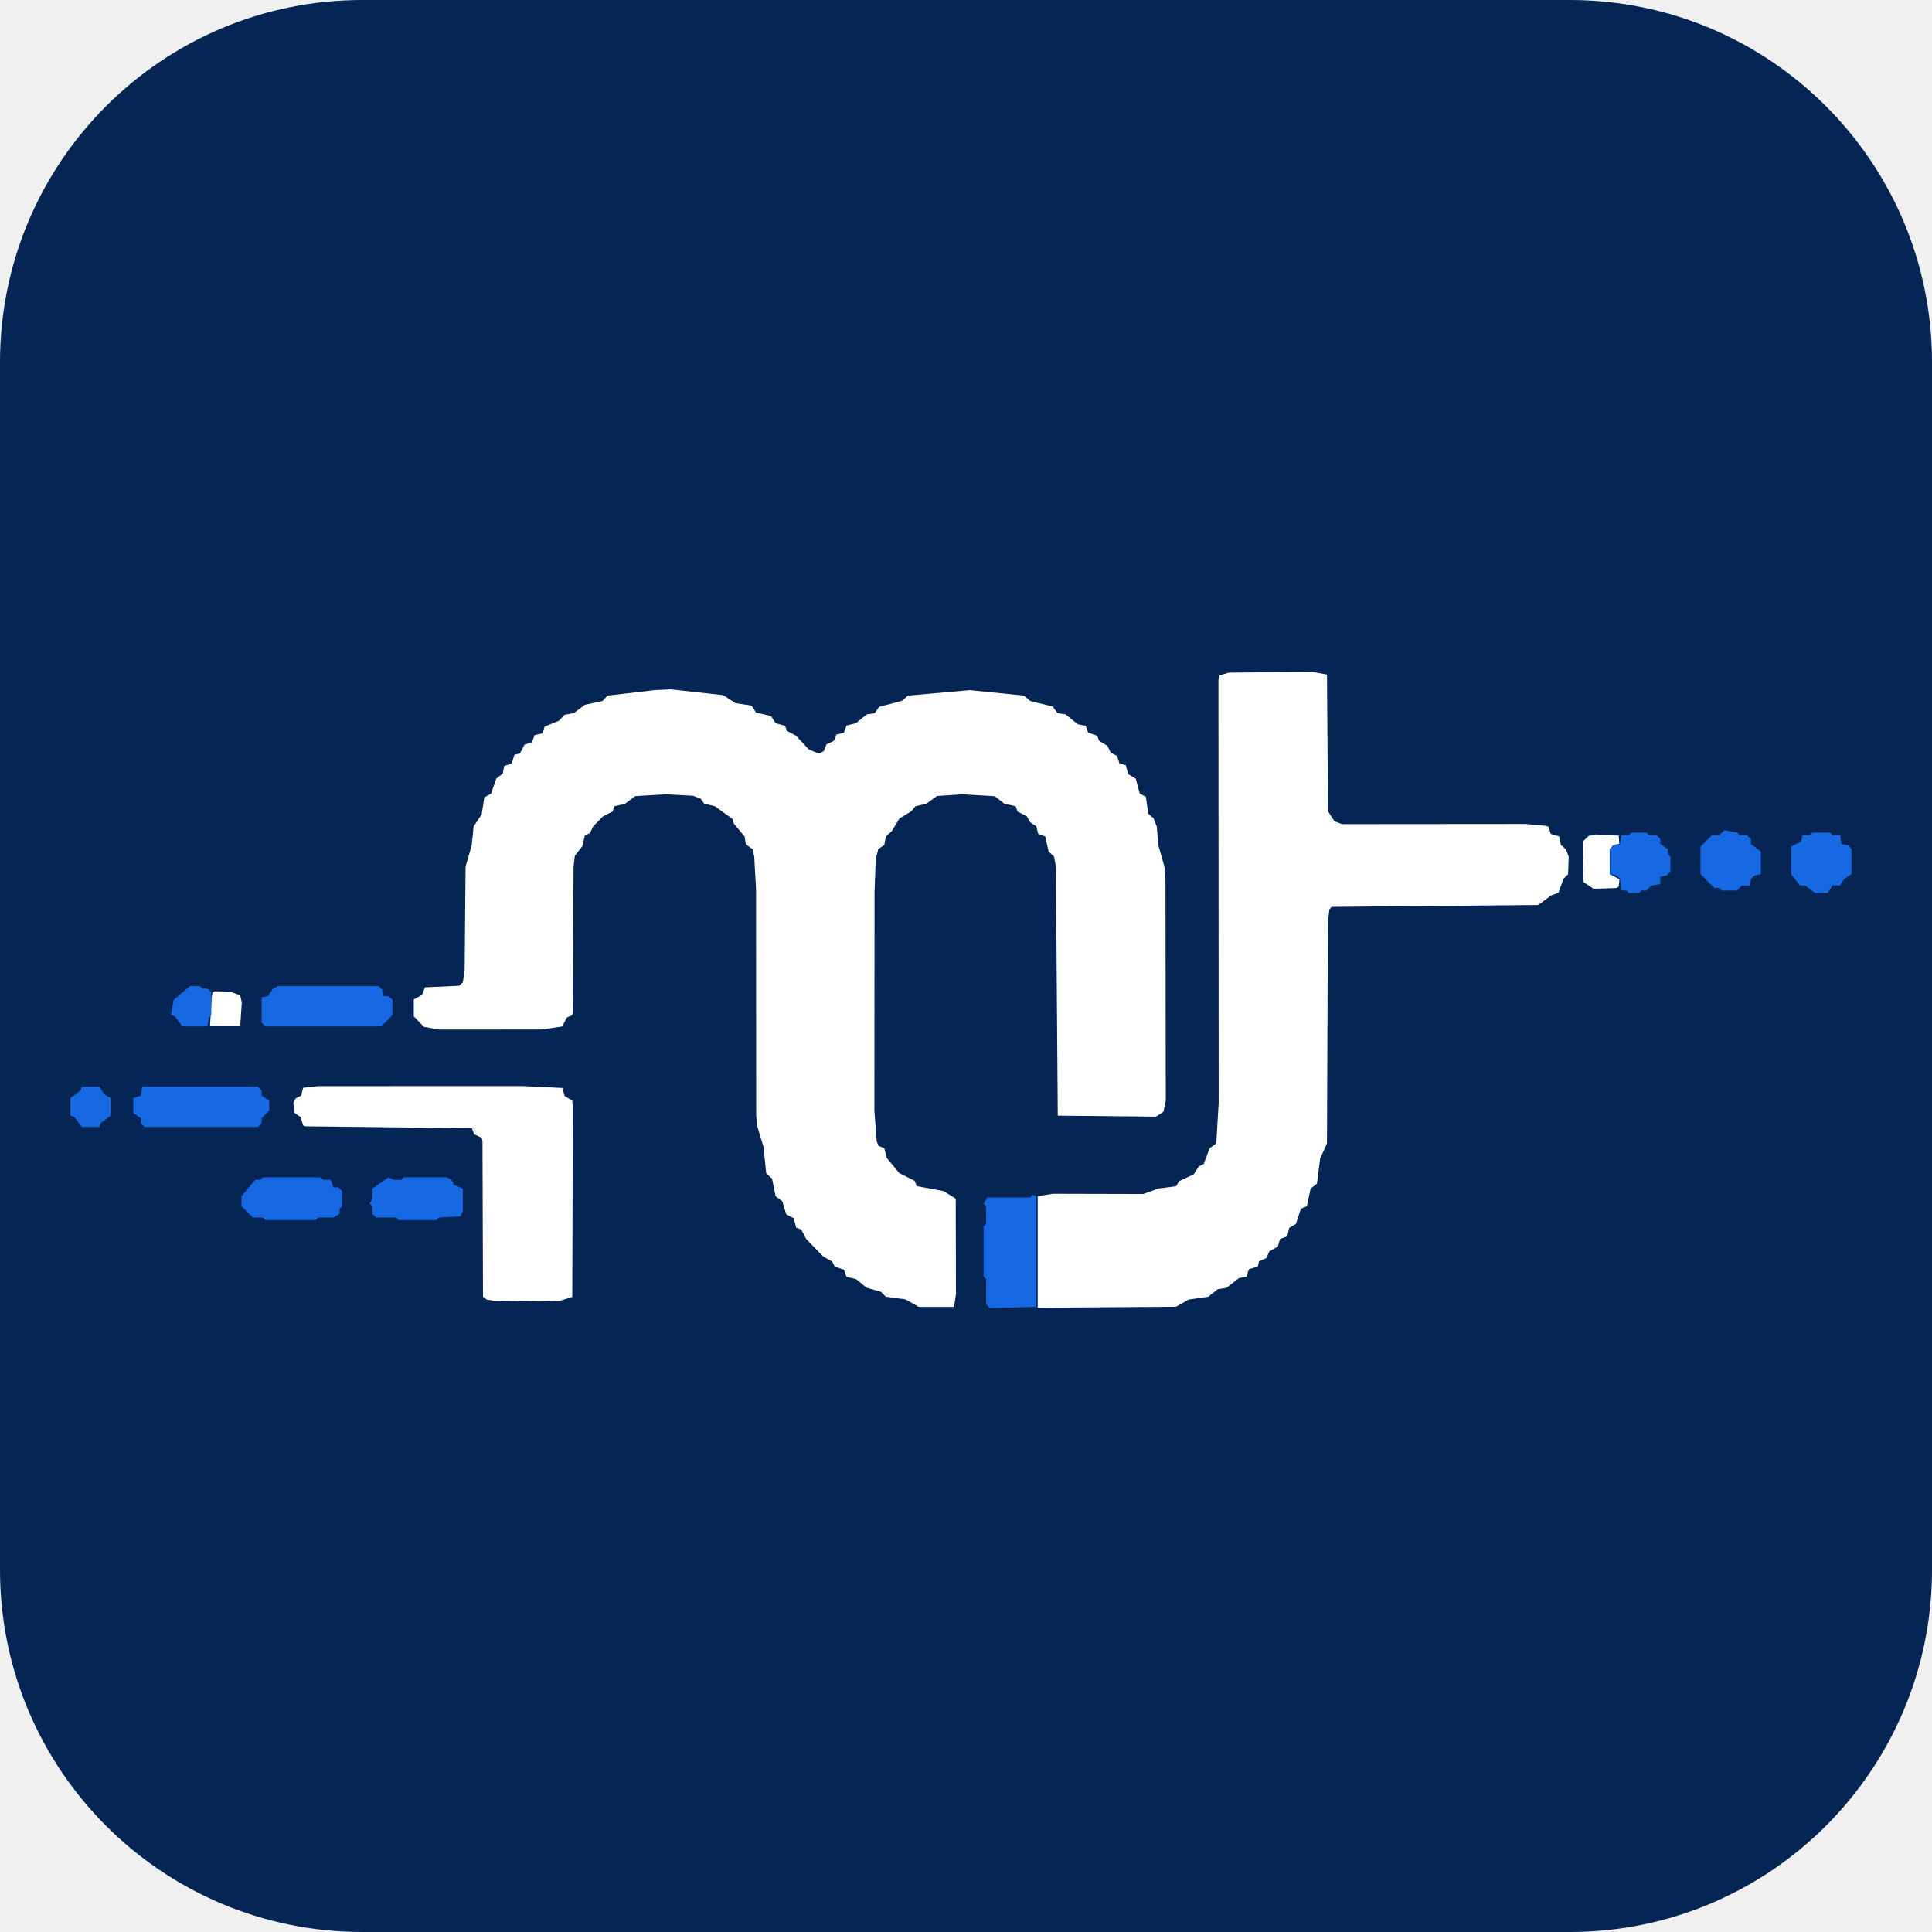
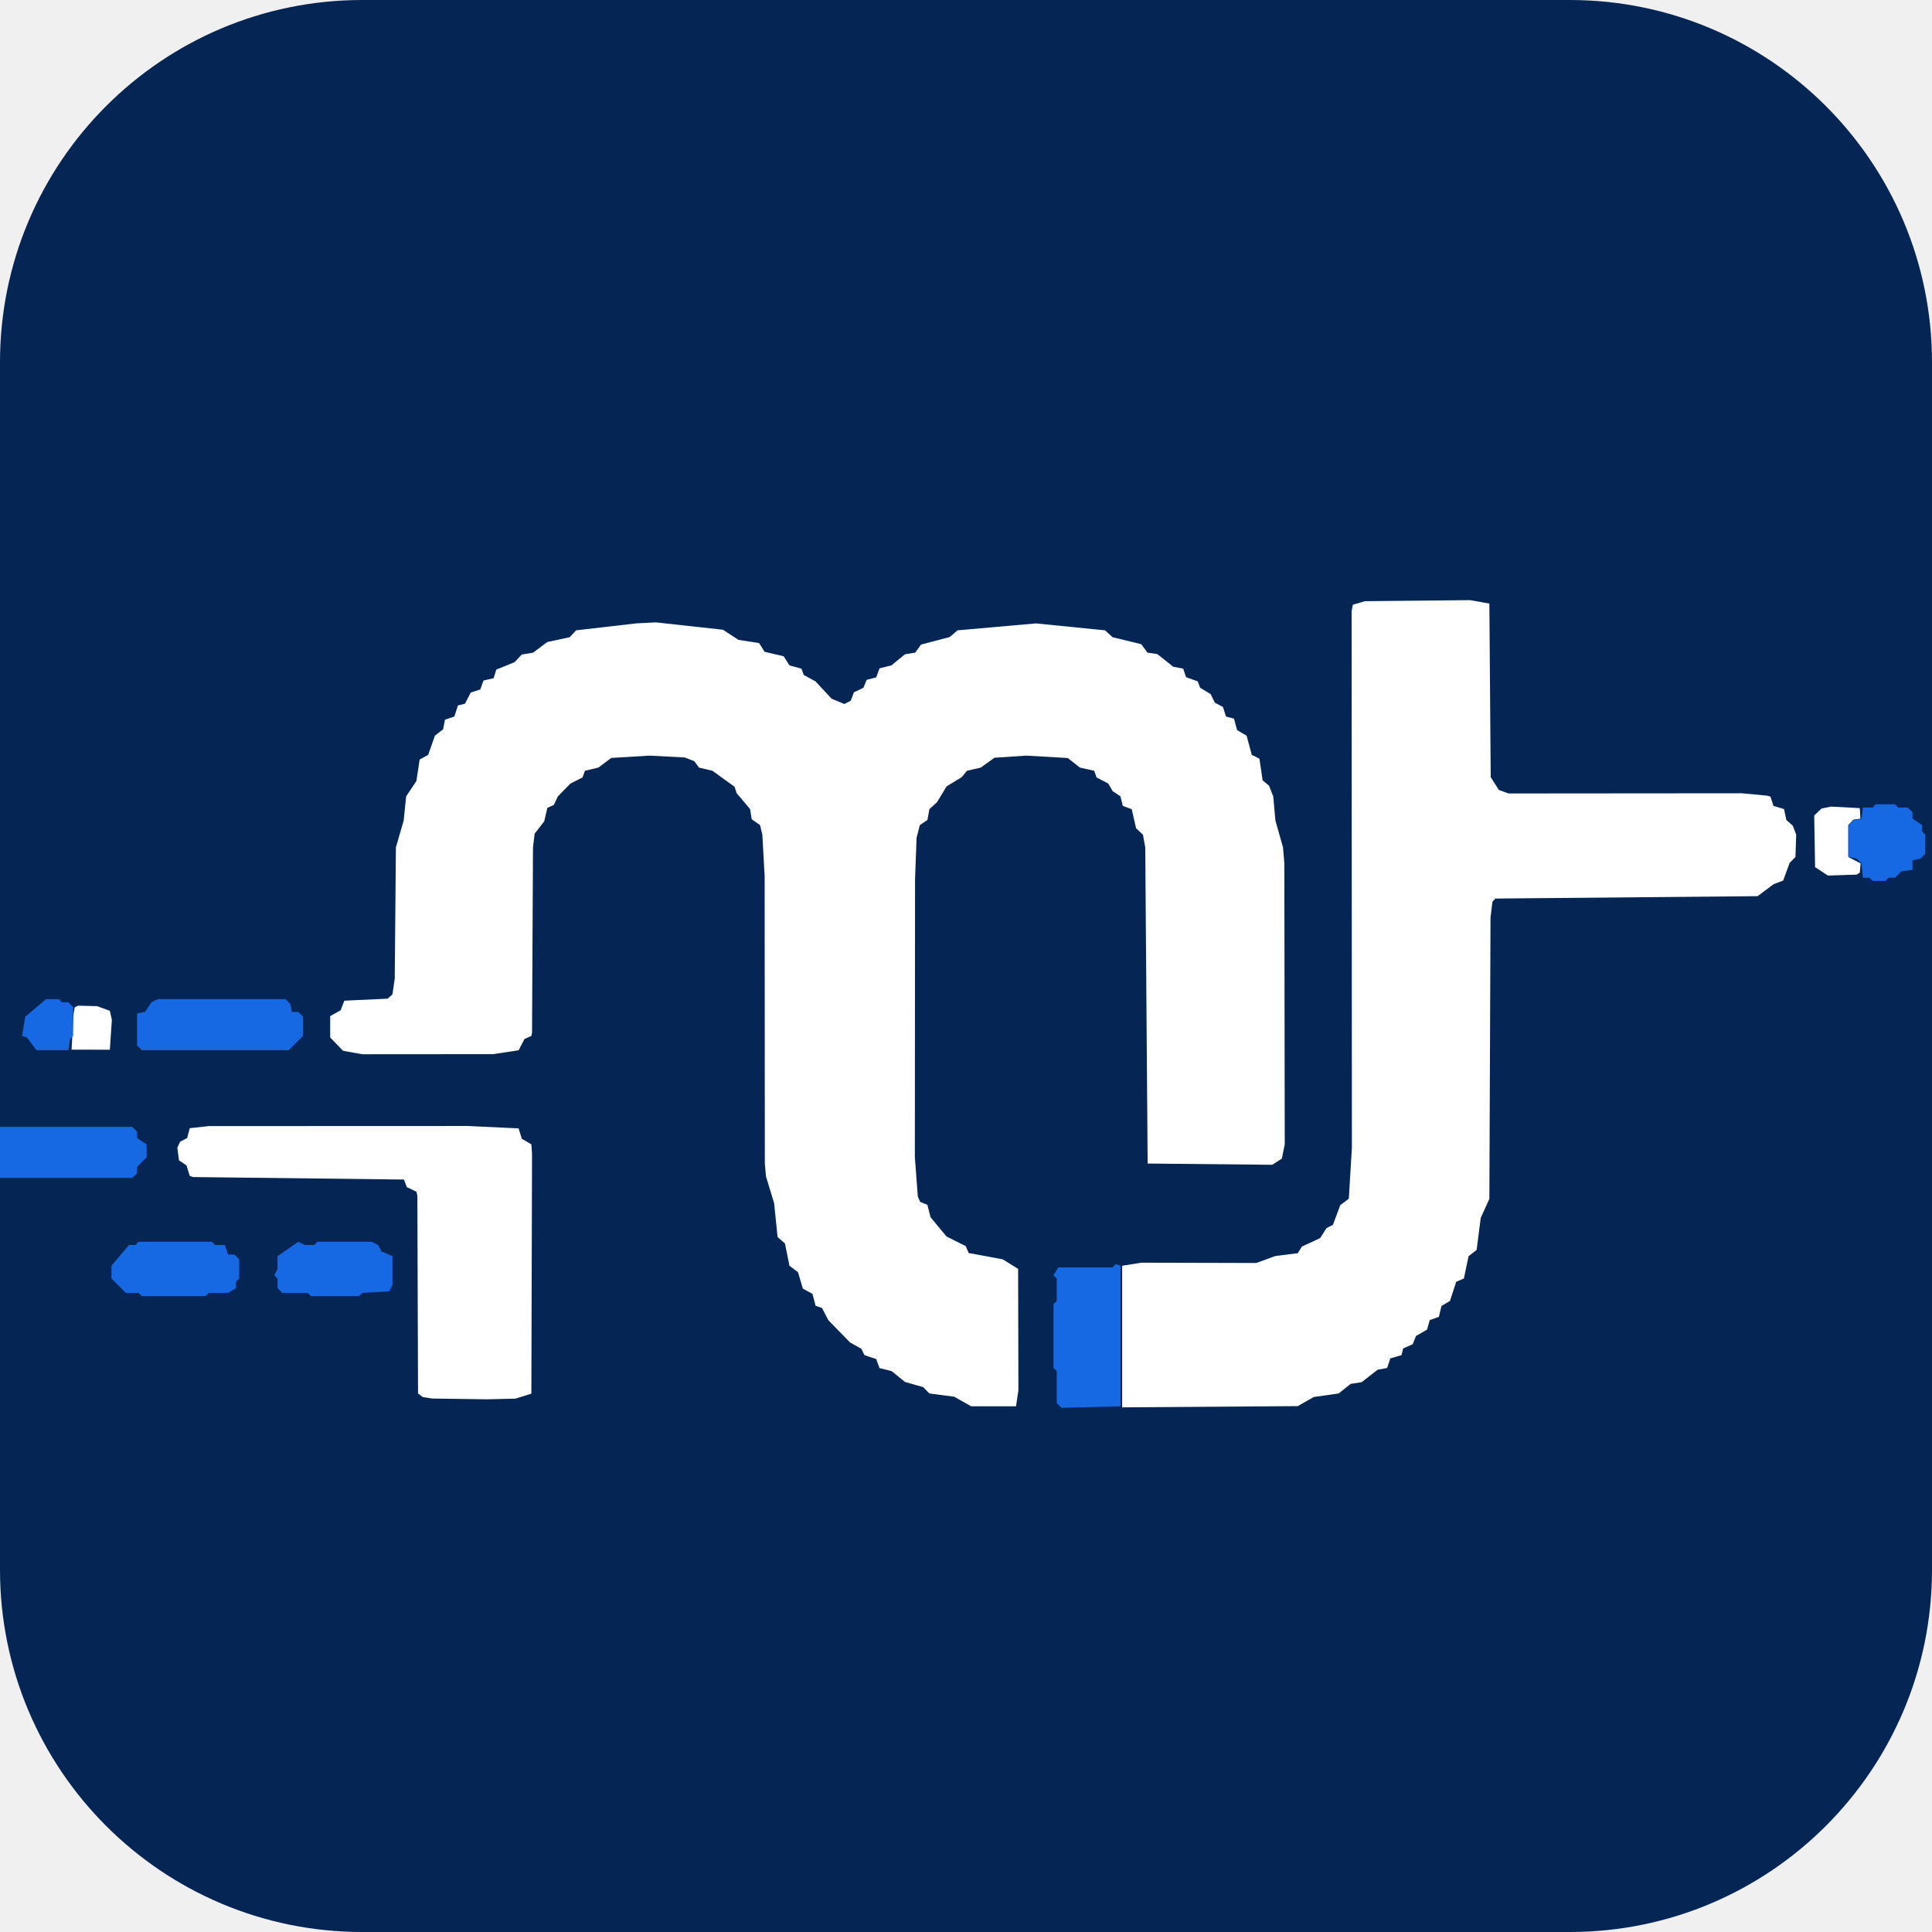
- <svg xmlns="http://www.w3.org/2000/svg" width="1024" height="1024" viewBox="0 0 256 256">
+ <svg xmlns="http://www.w3.org/2000/svg" viewBox="0 0 256 256" width="1024" height="1024">
+   <defs>
+     <clipPath id="tile">
+       <rect width="256" height="256" rx="48" ry="48" />
+     </clipPath>
+   </defs>
  <rect width="256" height="256" rx="48" ry="48" fill="#052654" />
-   <path fill="#ffffff" fill-rule="evenodd" d="M 162.83,89.13 L 161.58,89.50 L 161.45,90.17 L 161.48,146.17 L 161.16,151.50 L 160.27,152.17 L 159.50,154.23 L 158.83,154.57 L 158.17,155.61 L 156.26,156.50 L 155.83,157.19 L 153.50,157.48 L 151.50,158.21 L 139.50,158.18 L 137.50,158.50 L 137.50,173.28 L 155.83,173.15 L 157.50,172.20 L 160.10,171.83 L 161.35,170.83 L 162.50,170.65 L 164.17,169.35 L 165.16,169.17 L 165.49,168.17 L 166.66,167.83 L 166.83,167.13 L 167.83,166.69 L 168.17,165.83 L 169.32,165.17 L 169.61,164.17 L 170.56,163.83 L 170.83,162.70 L 171.72,162.17 L 172.37,160.17 L 173.17,159.83 L 173.66,157.50 L 174.50,156.85 L 174.93,153.50 L 175.83,151.52 L 175.95,122.17 L 176.15,120.50 L 176.45,120.17 L 203.83,119.92 L 205.50,118.67 L 206.50,118.29 L 207.17,116.45 L 207.78,115.83 L 207.86,113.50 L 207.50,112.56 L 206.83,111.97 L 206.59,110.83 L 205.49,110.50 L 205.17,109.53 L 204.83,109.43 L 202.17,109.18 L 177.83,109.20 L 176.82,108.83 L 175.97,107.50 L 175.83,89.38 L 173.83,89.02 Z" />
-   <path fill="#ffffff" fill-rule="evenodd" d="M 86.83,91.44 L 80.50,92.17 L 79.83,92.89 L 77.50,93.39 L 76.01,94.50 L 74.83,94.70 L 74.07,95.50 L 72.17,96.27 L 71.89,97.17 L 70.83,97.41 L 70.50,98.34 L 69.50,98.67 L 68.90,99.83 L 68.17,100.01 L 67.79,101.17 L 66.81,101.50 L 66.62,102.50 L 65.76,103.17 L 65.06,105.17 L 64.17,105.66 L 63.83,107.90 L 62.76,109.50 L 62.50,112.03 L 61.69,114.83 L 61.57,128.50 L 61.33,130.17 L 60.83,130.62 L 56.31,130.83 L 55.92,131.83 L 54.83,132.44 L 54.83,134.67 L 56.17,136.06 L 58.17,136.42 L 71.83,136.41 L 74.50,136.01 L 75.11,134.83 L 75.83,134.51 L 75.90,134.17 L 76.00,114.83 L 76.17,113.40 L 77.17,112.11 L 77.50,110.70 L 78.17,110.40 L 78.60,109.50 L 79.90,108.17 L 81.17,107.53 L 81.42,106.83 L 82.82,106.50 L 84.17,105.49 L 88.17,105.25 L 91.83,105.44 L 92.84,105.83 L 93.33,106.50 L 94.73,106.83 L 97.04,108.50 L 97.26,109.17 L 98.66,110.83 L 98.83,111.89 L 99.70,112.50 L 99.94,113.50 L 100.18,117.83 L 100.20,147.83 L 100.32,149.17 L 101.17,151.97 L 101.53,155.50 L 102.30,156.17 L 102.77,158.50 L 103.66,159.17 L 104.17,160.89 L 105.17,161.43 L 105.50,162.68 L 106.17,162.91 L 106.83,164.18 L 109.09,166.50 L 110.28,167.17 L 110.60,167.83 L 111.83,168.24 L 112.17,169.18 L 113.44,169.50 L 114.83,170.63 L 116.73,171.17 L 117.38,171.83 L 119.97,172.17 L 121.74,173.17 L 126.42,173.17 L 126.67,171.50 L 126.64,158.83 L 125.04,157.83 L 121.48,157.17 L 121.17,156.45 L 119.17,155.45 L 117.50,153.44 L 117.17,152.14 L 116.41,151.83 L 116.17,151.27 L 115.86,147.17 L 115.88,118.17 L 116.04,113.83 L 116.38,112.50 L 117.17,111.97 L 117.38,110.83 L 118.17,110.12 L 119.17,108.46 L 120.75,107.50 L 121.30,106.83 L 122.74,106.50 L 124.17,105.47 L 127.50,105.25 L 131.82,105.50 L 133.09,106.50 L 134.58,106.83 L 134.83,107.53 L 136.06,108.17 L 136.50,108.95 L 137.32,109.50 L 137.57,110.50 L 138.50,110.84 L 138.95,112.83 L 139.67,113.50 L 139.91,114.83 L 140.16,147.83 L 153.17,147.96 L 154.17,147.31 L 154.47,145.83 L 154.43,116.50 L 154.29,114.83 L 153.50,112.04 L 153.27,109.50 L 152.83,108.39 L 152.16,107.83 L 151.83,105.57 L 151.03,105.17 L 150.49,103.17 L 149.50,102.59 L 149.17,101.39 L 148.34,101.17 L 148.02,100.17 L 147.17,99.72 L 146.74,98.83 L 145.64,98.17 L 145.39,97.50 L 144.17,97.06 L 143.87,96.17 L 142.83,95.97 L 141.17,94.65 L 140.14,94.50 L 139.50,93.62 L 136.50,92.89 L 135.71,92.17 L 128.50,91.45 L 120.32,92.17 L 119.50,92.87 L 116.50,93.66 L 115.90,94.50 L 114.83,94.67 L 113.41,95.83 L 112.17,96.14 L 111.83,97.08 L 110.83,97.34 L 110.49,98.17 L 109.50,98.64 L 109.17,99.52 L 108.50,99.86 L 107.17,99.31 L 105.49,97.50 L 104.26,96.83 L 104.02,96.17 L 102.77,95.83 L 102.17,94.88 L 100.17,94.41 L 99.60,93.50 L 97.45,93.17 L 95.83,92.11 L 88.83,91.34 Z" />
-   <path fill="#ffffff" fill-rule="evenodd" d="M 210.50,110.77 L 209.74,111.50 L 209.83,116.89 L 211.17,117.77 L 214.17,117.67 L 214.50,117.46 L 214.58,116.50 L 213.29,115.83 L 213.29,112.50 L 213.83,111.93 L 214.56,111.83 L 214.50,110.73 L 211.50,110.57 Z" />
-   <path fill="#ffffff" fill-rule="evenodd" d="M 28.50,131.35 L 28.17,131.52 L 28.05,132.17 L 27.83,135.94 L 31.83,135.95 L 32.04,132.83 L 31.83,131.89 L 30.50,131.40 Z" />
-   <path fill="#ffffff" fill-rule="evenodd" d="M 40.17,144.14 L 39.90,145.17 L 39.17,145.55 L 38.87,146.17 L 39.05,147.50 L 39.83,148.02 L 40.17,149.12 L 40.50,149.24 L 62.53,149.50 L 62.83,150.29 L 63.83,150.77 L 63.93,151.17 L 64.00,171.83 L 64.50,172.21 L 65.50,172.36 L 71.17,172.44 L 74.17,172.37 L 75.83,171.85 L 75.90,146.83 L 75.83,145.83 L 74.83,145.24 L 74.50,144.16 L 69.17,143.91 L 42.17,143.92 Z" />
-   <path fill="#1668e3" d="M 228.50,110.00 L 227.83,110.67 L 226.83,110.67 L 225.33,112.17 L 225.33,115.83 L 227.17,117.67 L 227.83,117.67 L 228.17,118.00 L 230.17,118.00 L 230.83,117.33 L 231.83,117.33 L 232.00,116.50 L 232.50,116.00 L 233.33,115.83 L 233.33,112.83 L 232.00,111.83 L 232.00,111.17 L 231.50,110.67 L 230.50,110.67 L 230.17,110.33 Z" />
-   <path fill="#1668e3" d="M 216.17,110.33 L 215.83,110.67 L 214.83,110.67 L 214.67,111.83 L 213.83,112.00 L 213.33,112.50 L 213.33,115.83 L 214.17,116.00 L 214.67,116.50 L 214.83,118.00 L 215.50,118.00 L 215.83,118.33 L 217.17,118.33 L 217.50,118.00 L 218.17,118.00 L 218.83,117.33 L 220.00,117.17 L 220.00,116.17 L 220.83,116.00 L 221.33,115.50 L 221.33,113.50 L 221.00,113.17 L 221.00,112.50 L 220.00,111.83 L 220.00,111.17 L 219.50,110.67 L 218.50,110.67 L 218.17,110.33 Z" />
-   <path fill="#1668e3" d="M 240.17,110.33 L 239.83,110.67 L 238.83,110.67 L 238.67,111.50 L 237.33,112.17 L 237.33,115.83 L 238.50,117.33 L 239.17,117.33 L 240.50,118.33 L 242.17,118.33 L 242.83,117.33 L 243.83,117.33 L 244.33,116.50 L 245.33,115.83 L 245.33,112.50 L 244.83,112.00 L 244.00,111.83 L 243.83,110.67 L 242.83,110.67 L 242.50,110.33 Z" />
-   <path fill="#1668e3" d="M 25.17,130.67 L 23.00,132.50 L 22.67,134.50 L 23.17,134.67 L 24.17,136.00 L 27.50,136.00 L 27.67,134.83 L 28.00,134.50 L 28.00,131.50 L 27.50,131.00 L 26.83,131.00 L 26.50,130.67 Z" />
-   <path fill="#1668e3" d="M 36.83,130.67 L 36.17,131.00 L 35.50,132.00 L 34.67,132.17 L 34.67,135.50 L 35.17,136.00 L 50.50,136.00 L 52.00,134.50 L 52.00,132.50 L 51.50,132.00 L 50.83,132.00 L 50.67,131.17 L 50.17,130.67 Z" />
-   <path fill="#1668e3" d="M 10.83,144.00 L 10.67,144.50 L 9.33,145.50 L 9.33,147.83 L 9.83,148.00 L 10.83,149.33 L 13.17,149.33 L 13.33,148.83 L 14.67,147.83 L 14.67,145.50 L 13.83,145.00 L 13.17,144.00 Z" />
-   <path fill="#1668e3" d="M 18.83,144.00 L 18.67,145.17 L 17.67,145.50 L 17.67,147.50 L 18.67,148.17 L 18.67,148.83 L 19.17,149.33 L 34.17,149.33 L 34.67,148.83 L 34.67,148.17 L 35.67,147.17 L 35.67,145.83 L 34.67,145.17 L 34.67,144.50 L 34.17,144.00 Z" />
-   <path fill="#1668e3" d="M 34.83,156.00 L 34.50,156.33 L 33.83,156.33 L 32.00,158.50 L 32.00,159.83 L 33.50,161.33 L 34.83,161.33 L 35.17,161.67 L 41.83,161.67 L 42.17,161.33 L 44.17,161.33 L 45.00,160.83 L 45.00,160.17 L 45.33,159.83 L 45.33,157.83 L 44.83,157.33 L 44.17,157.33 L 43.83,156.33 L 42.83,156.33 L 42.50,156.00 Z" />
-   <path fill="#1668e3" d="M 51.50,156.00 L 49.33,157.50 L 49.33,158.83 L 49.00,159.50 L 49.33,159.83 L 49.33,160.83 L 49.83,161.33 L 52.50,161.33 L 52.83,161.67 L 57.83,161.67 L 58.17,161.33 L 61.00,161.17 L 61.33,160.50 L 61.33,157.50 L 60.17,157.00 L 59.83,156.33 L 59.17,156.00 L 53.50,156.00 L 53.17,156.33 L 52.17,156.33 Z" />
-   <path fill="#1668e3" d="M 136.83,158.33 L 136.50,158.67 L 130.83,158.67 L 130.33,159.50 L 130.67,159.83 L 130.67,162.17 L 130.33,162.50 L 130.33,169.17 L 130.67,169.50 L 130.67,172.83 L 131.17,173.33 L 137.33,173.17 L 137.33,158.50 Z" />
+   <g clip-path="url(#tile)" transform="translate(-25.85 -33.48) scale(1.2694)">
+     <path fill="#ffffff" fill-rule="evenodd" d="M 162.83,89.13 L 161.58,89.50 L 161.45,90.17 L 161.48,146.17 L 161.16,151.50 L 160.27,152.17 L 159.50,154.23 L 158.83,154.57 L 158.17,155.61 L 156.26,156.50 L 155.83,157.19 L 153.50,157.48 L 151.50,158.21 L 139.50,158.18 L 137.50,158.50 L 137.50,173.28 L 155.83,173.15 L 157.50,172.20 L 160.10,171.83 L 161.35,170.83 L 162.50,170.65 L 164.17,169.35 L 165.16,169.17 L 165.49,168.17 L 166.66,167.83 L 166.83,167.13 L 167.83,166.69 L 168.17,165.83 L 169.32,165.17 L 169.61,164.17 L 170.56,163.83 L 170.83,162.70 L 171.72,162.17 L 172.37,160.17 L 173.17,159.83 L 173.66,157.50 L 174.50,156.85 L 174.93,153.50 L 175.83,151.52 L 175.95,122.17 L 176.15,120.50 L 176.45,120.17 L 203.83,119.92 L 205.50,118.67 L 206.50,118.29 L 207.17,116.45 L 207.78,115.83 L 207.86,113.50 L 207.50,112.56 L 206.83,111.97 L 206.59,110.83 L 205.49,110.50 L 205.17,109.53 L 204.83,109.43 L 202.17,109.18 L 177.83,109.20 L 176.82,108.83 L 175.97,107.50 L 175.83,89.38 L 173.83,89.02 Z" />
+     <path fill="#ffffff" fill-rule="evenodd" d="M 86.83,91.44 L 80.50,92.17 L 79.83,92.89 L 77.50,93.39 L 76.01,94.50 L 74.83,94.70 L 74.07,95.50 L 72.17,96.27 L 71.89,97.17 L 70.83,97.41 L 70.50,98.34 L 69.50,98.67 L 68.90,99.83 L 68.17,100.01 L 67.79,101.17 L 66.81,101.50 L 66.62,102.50 L 65.76,103.17 L 65.06,105.17 L 64.17,105.66 L 63.83,107.90 L 62.76,109.50 L 62.50,112.03 L 61.69,114.83 L 61.57,128.50 L 61.33,130.17 L 60.83,130.62 L 56.31,130.83 L 55.92,131.83 L 54.83,132.44 L 54.83,134.67 L 56.17,136.06 L 58.17,136.42 L 71.83,136.41 L 74.50,136.01 L 75.11,134.83 L 75.83,134.51 L 75.90,134.17 L 76.00,114.83 L 76.17,113.40 L 77.17,112.11 L 77.50,110.70 L 78.17,110.40 L 78.60,109.50 L 79.90,108.17 L 81.17,107.53 L 81.42,106.83 L 82.82,106.50 L 84.17,105.49 L 88.17,105.25 L 91.83,105.44 L 92.84,105.83 L 93.33,106.50 L 94.73,106.83 L 97.04,108.50 L 97.26,109.17 L 98.66,110.83 L 98.83,111.89 L 99.70,112.50 L 99.94,113.50 L 100.18,117.83 L 100.20,147.83 L 100.32,149.17 L 101.17,151.97 L 101.53,155.50 L 102.30,156.17 L 102.77,158.50 L 103.66,159.17 L 104.17,160.89 L 105.17,161.43 L 105.50,162.68 L 106.17,162.91 L 106.83,164.18 L 109.09,166.50 L 110.28,167.17 L 110.60,167.83 L 111.83,168.24 L 112.17,169.18 L 113.44,169.50 L 114.83,170.63 L 116.73,171.17 L 117.38,171.83 L 119.97,172.17 L 121.74,173.17 L 126.42,173.17 L 126.67,171.50 L 126.64,158.83 L 125.04,157.83 L 121.48,157.17 L 121.17,156.45 L 119.17,155.45 L 117.50,153.44 L 117.17,152.14 L 116.41,151.83 L 116.17,151.27 L 115.86,147.17 L 115.88,118.17 L 116.04,113.83 L 116.38,112.50 L 117.17,111.97 L 117.38,110.83 L 118.17,110.12 L 119.17,108.46 L 120.75,107.50 L 121.30,106.83 L 122.74,106.50 L 124.17,105.47 L 127.50,105.25 L 131.82,105.50 L 133.09,106.50 L 134.58,106.83 L 134.83,107.53 L 136.06,108.17 L 136.50,108.95 L 137.32,109.50 L 137.57,110.50 L 138.50,110.84 L 138.95,112.83 L 139.67,113.50 L 139.91,114.83 L 140.16,147.83 L 153.17,147.96 L 154.17,147.31 L 154.47,145.83 L 154.43,116.50 L 154.29,114.83 L 153.50,112.04 L 153.27,109.50 L 152.83,108.39 L 152.16,107.83 L 151.83,105.57 L 151.03,105.17 L 150.49,103.17 L 149.50,102.59 L 149.17,101.39 L 148.34,101.17 L 148.02,100.17 L 147.17,99.72 L 146.74,98.83 L 145.64,98.17 L 145.39,97.50 L 144.17,97.06 L 143.87,96.17 L 142.83,95.97 L 141.17,94.65 L 140.14,94.50 L 139.50,93.62 L 136.50,92.89 L 135.71,92.17 L 128.50,91.45 L 120.32,92.17 L 119.50,92.87 L 116.50,93.66 L 115.90,94.50 L 114.83,94.67 L 113.41,95.83 L 112.17,96.14 L 111.83,97.08 L 110.83,97.34 L 110.49,98.17 L 109.50,98.64 L 109.17,99.52 L 108.50,99.86 L 107.17,99.31 L 105.49,97.50 L 104.26,96.83 L 104.02,96.17 L 102.77,95.83 L 102.17,94.88 L 100.17,94.41 L 99.60,93.50 L 97.45,93.17 L 95.83,92.11 L 88.83,91.34 Z" />
+     <path fill="#ffffff" fill-rule="evenodd" d="M 210.50,110.77 L 209.74,111.50 L 209.83,116.89 L 211.17,117.77 L 214.17,117.67 L 214.50,117.46 L 214.58,116.50 L 213.29,115.83 L 213.29,112.50 L 213.83,111.93 L 214.56,111.83 L 214.50,110.73 L 211.50,110.57 Z" />
+     <path fill="#ffffff" fill-rule="evenodd" d="M 28.50,131.35 L 28.17,131.52 L 28.05,132.17 L 27.83,135.94 L 31.83,135.95 L 32.04,132.83 L 31.83,131.89 L 30.50,131.40 Z" />
+     <path fill="#ffffff" fill-rule="evenodd" d="M 40.17,144.14 L 39.90,145.17 L 39.17,145.55 L 38.87,146.17 L 39.05,147.50 L 39.83,148.02 L 40.17,149.12 L 40.50,149.24 L 62.53,149.50 L 62.83,150.29 L 63.83,150.77 L 63.93,151.17 L 64.00,171.83 L 64.50,172.21 L 65.50,172.36 L 71.17,172.44 L 74.17,172.37 L 75.83,171.85 L 75.90,146.83 L 75.83,145.83 L 74.83,145.24 L 74.50,144.16 L 69.17,143.91 L 42.17,143.92 Z" />
+     <path fill="#1668e3" d="M 228.50,110.00 L 227.83,110.67 L 226.83,110.67 L 225.33,112.17 L 225.33,115.83 L 227.17,117.67 L 227.83,117.67 L 228.17,118.00 L 230.17,118.00 L 230.83,117.33 L 231.83,117.33 L 232.00,116.50 L 232.50,116.00 L 233.33,115.83 L 233.33,112.83 L 232.00,111.83 L 232.00,111.17 L 231.50,110.67 L 230.50,110.67 L 230.17,110.33 Z" />
+     <path fill="#1668e3" d="M 216.17,110.33 L 215.83,110.67 L 214.83,110.67 L 214.67,111.83 L 213.83,112.00 L 213.33,112.50 L 213.33,115.83 L 214.17,116.00 L 214.67,116.50 L 214.83,118.00 L 215.50,118.00 L 215.83,118.33 L 217.17,118.33 L 217.50,118.00 L 218.17,118.00 L 218.83,117.33 L 220.00,117.17 L 220.00,116.17 L 220.83,116.00 L 221.33,115.50 L 221.33,113.50 L 221.00,113.17 L 221.00,112.50 L 220.00,111.83 L 220.00,111.17 L 219.50,110.67 L 218.50,110.67 L 218.17,110.33 Z" />
+     <path fill="#1668e3" d="M 240.17,110.33 L 239.83,110.67 L 238.83,110.67 L 238.67,111.50 L 237.33,112.17 L 237.33,115.83 L 238.50,117.33 L 239.17,117.33 L 240.50,118.33 L 242.17,118.33 L 242.83,117.33 L 243.83,117.33 L 244.33,116.50 L 245.33,115.83 L 245.33,112.50 L 244.83,112.00 L 244.00,111.83 L 243.83,110.67 L 242.83,110.67 L 242.50,110.33 Z" />
+     <path fill="#1668e3" d="M 25.17,130.67 L 23.00,132.50 L 22.67,134.50 L 23.17,134.67 L 24.17,136.00 L 27.50,136.00 L 27.67,134.83 L 28.00,134.50 L 28.00,131.50 L 27.50,131.00 L 26.83,131.00 L 26.50,130.67 Z" />
+     <path fill="#1668e3" d="M 36.83,130.67 L 36.17,131.00 L 35.50,132.00 L 34.67,132.17 L 34.67,135.50 L 35.17,136.00 L 50.50,136.00 L 52.00,134.50 L 52.00,132.50 L 51.50,132.00 L 50.83,132.00 L 50.67,131.17 L 50.17,130.67 Z" />
+     <path fill="#1668e3" d="M 10.83,144.00 L 10.67,144.50 L 9.33,145.50 L 9.33,147.83 L 9.83,148.00 L 10.83,149.33 L 13.17,149.33 L 13.33,148.83 L 14.67,147.83 L 14.67,145.50 L 13.83,145.00 L 13.17,144.00 Z" />
+     <path fill="#1668e3" d="M 18.83,144.00 L 18.67,145.17 L 17.67,145.50 L 17.67,147.50 L 18.67,148.17 L 18.67,148.83 L 19.17,149.33 L 34.17,149.33 L 34.67,148.83 L 34.67,148.17 L 35.67,147.17 L 35.67,145.83 L 34.67,145.17 L 34.67,144.50 L 34.17,144.00 Z" />
+     <path fill="#1668e3" d="M 34.83,156.00 L 34.50,156.33 L 33.83,156.33 L 32.00,158.50 L 32.00,159.83 L 33.50,161.33 L 34.83,161.33 L 35.17,161.67 L 41.83,161.67 L 42.17,161.33 L 44.17,161.33 L 45.00,160.83 L 45.00,160.17 L 45.33,159.83 L 45.33,157.83 L 44.83,157.33 L 44.17,157.33 L 43.83,156.33 L 42.83,156.33 L 42.50,156.00 Z" />
+     <path fill="#1668e3" d="M 51.50,156.00 L 49.33,157.50 L 49.33,158.83 L 49.00,159.50 L 49.33,159.83 L 49.33,160.83 L 49.83,161.33 L 52.50,161.33 L 52.83,161.67 L 57.83,161.67 L 58.17,161.33 L 61.00,161.17 L 61.33,160.50 L 61.33,157.50 L 60.17,157.00 L 59.83,156.33 L 59.17,156.00 L 53.50,156.00 L 53.17,156.33 L 52.17,156.33 Z" />
+     <path fill="#1668e3" d="M 136.83,158.33 L 136.50,158.67 L 130.83,158.67 L 130.33,159.50 L 130.67,159.83 L 130.67,162.17 L 130.33,162.50 L 130.33,169.17 L 130.67,169.50 L 130.67,172.83 L 131.17,173.33 L 137.33,173.17 L 137.33,158.50 Z" />
+   </g>
</svg>
